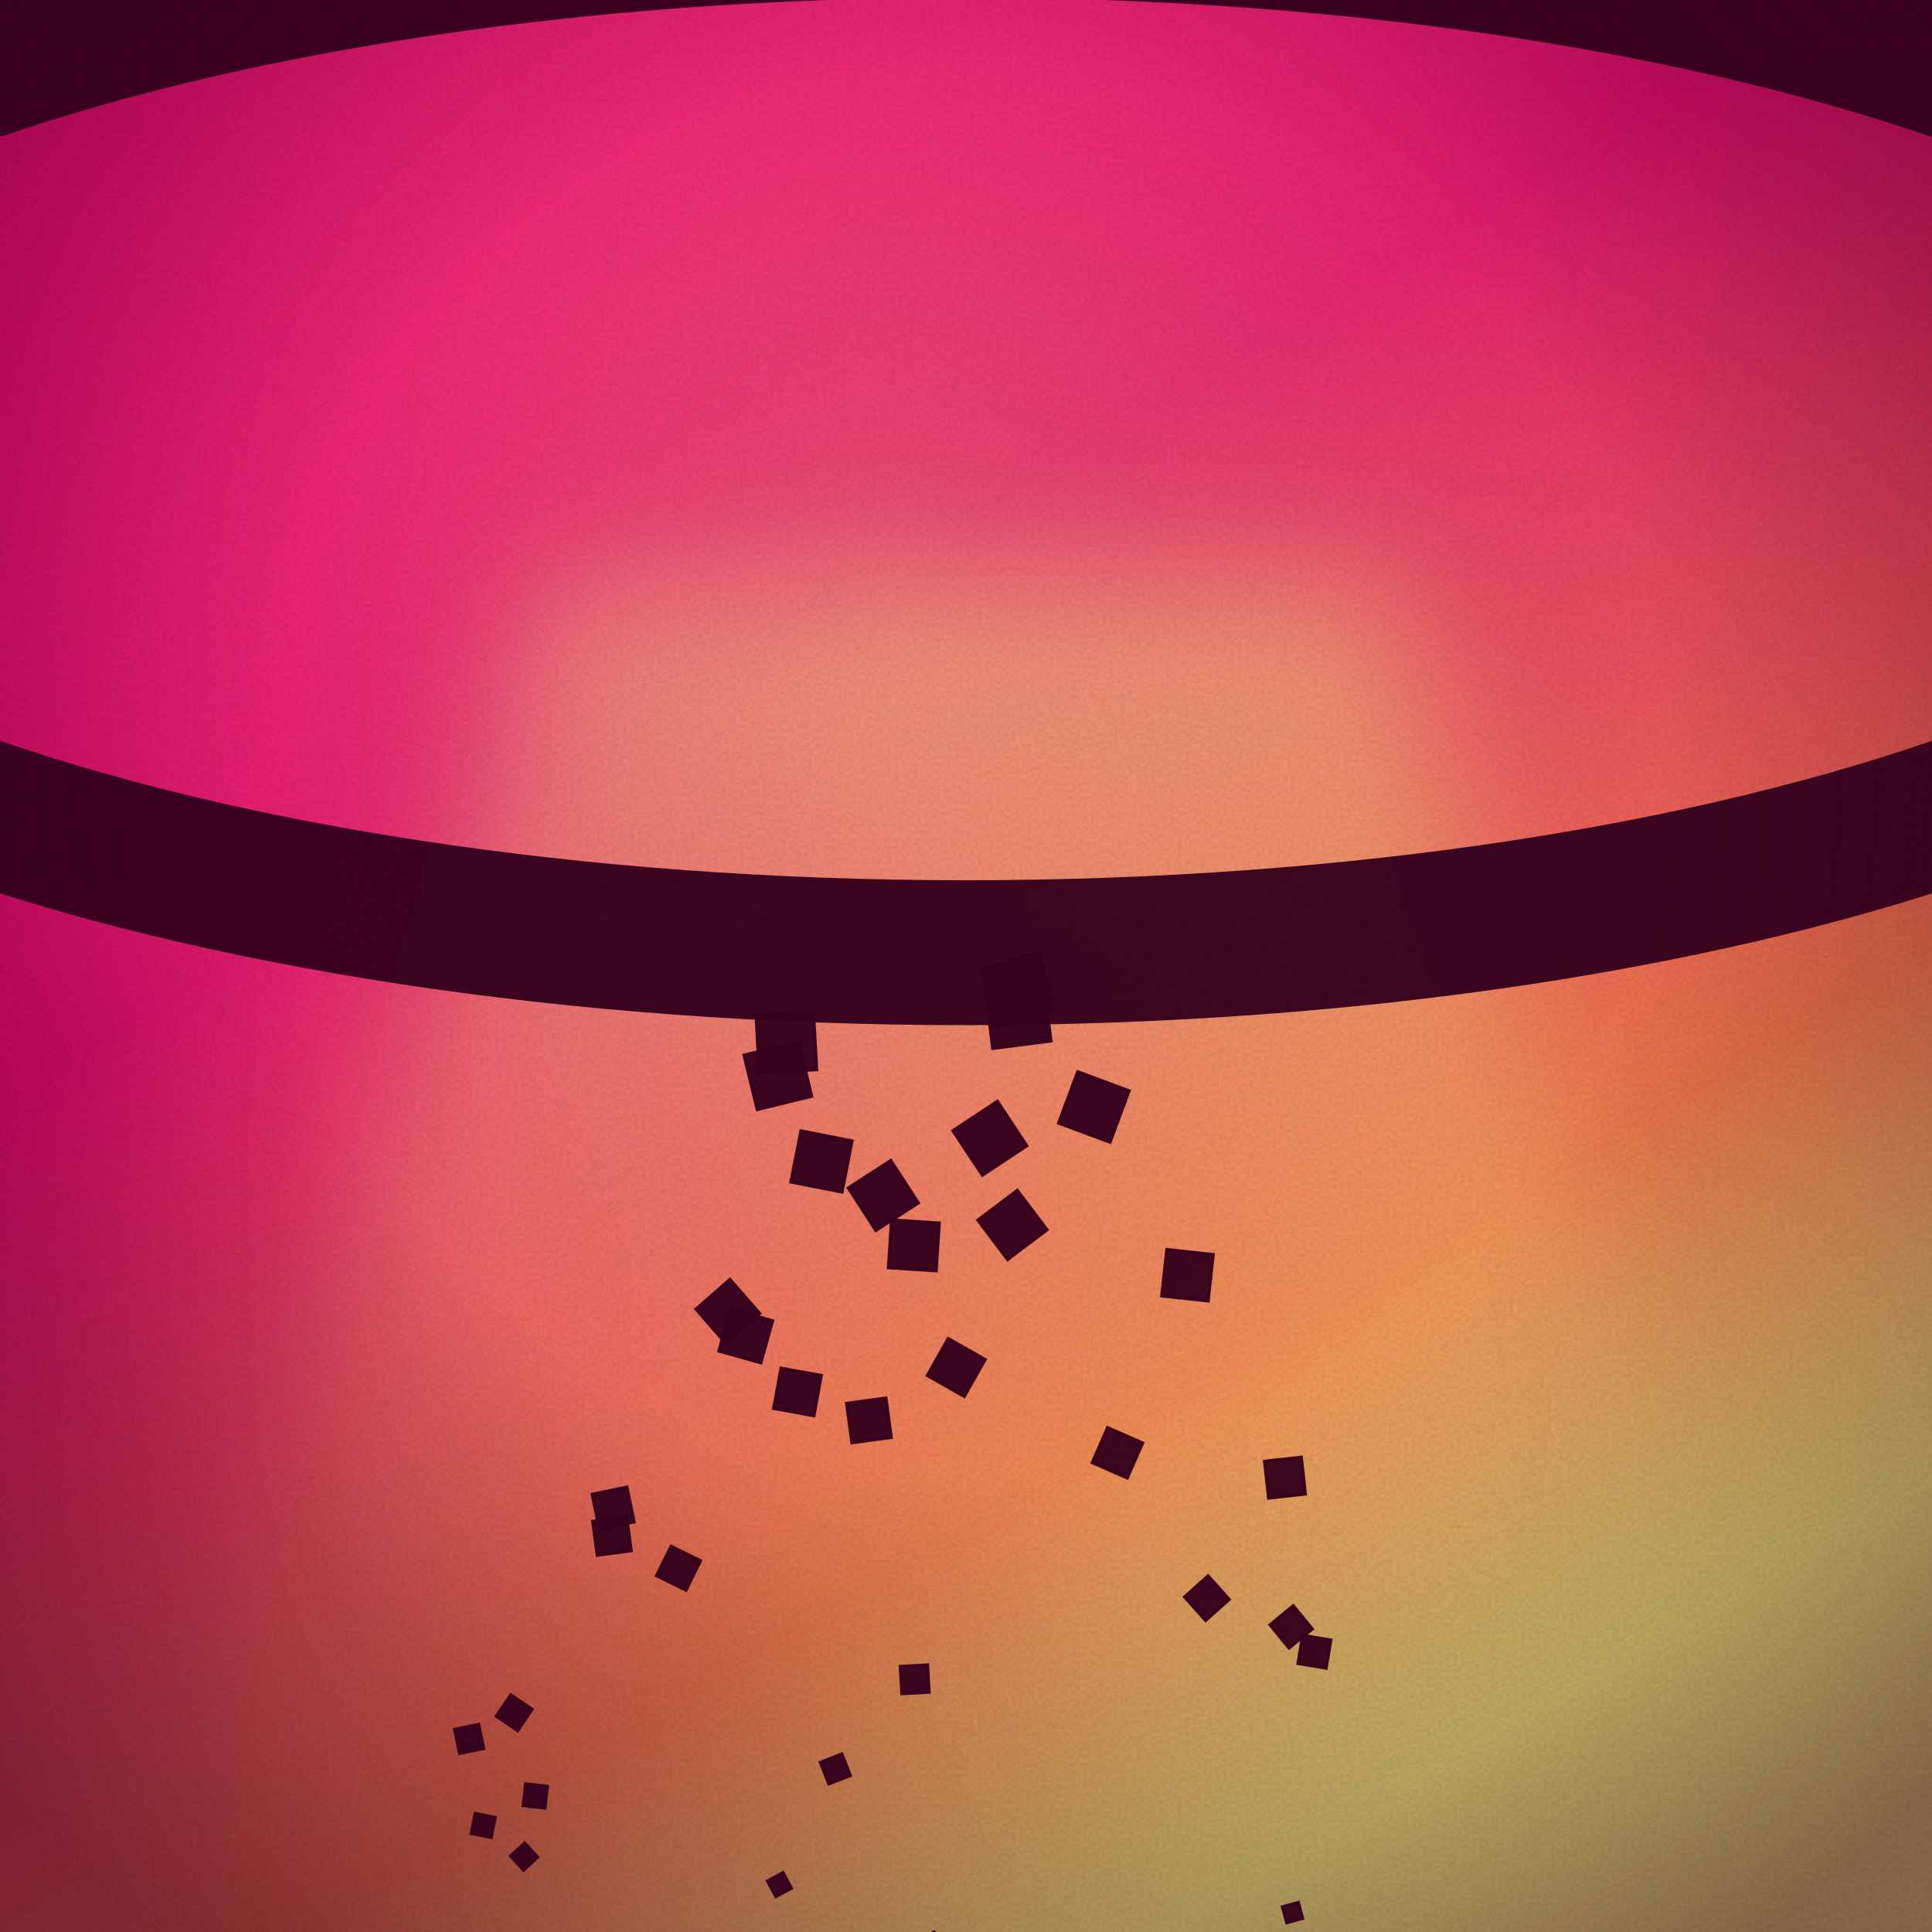
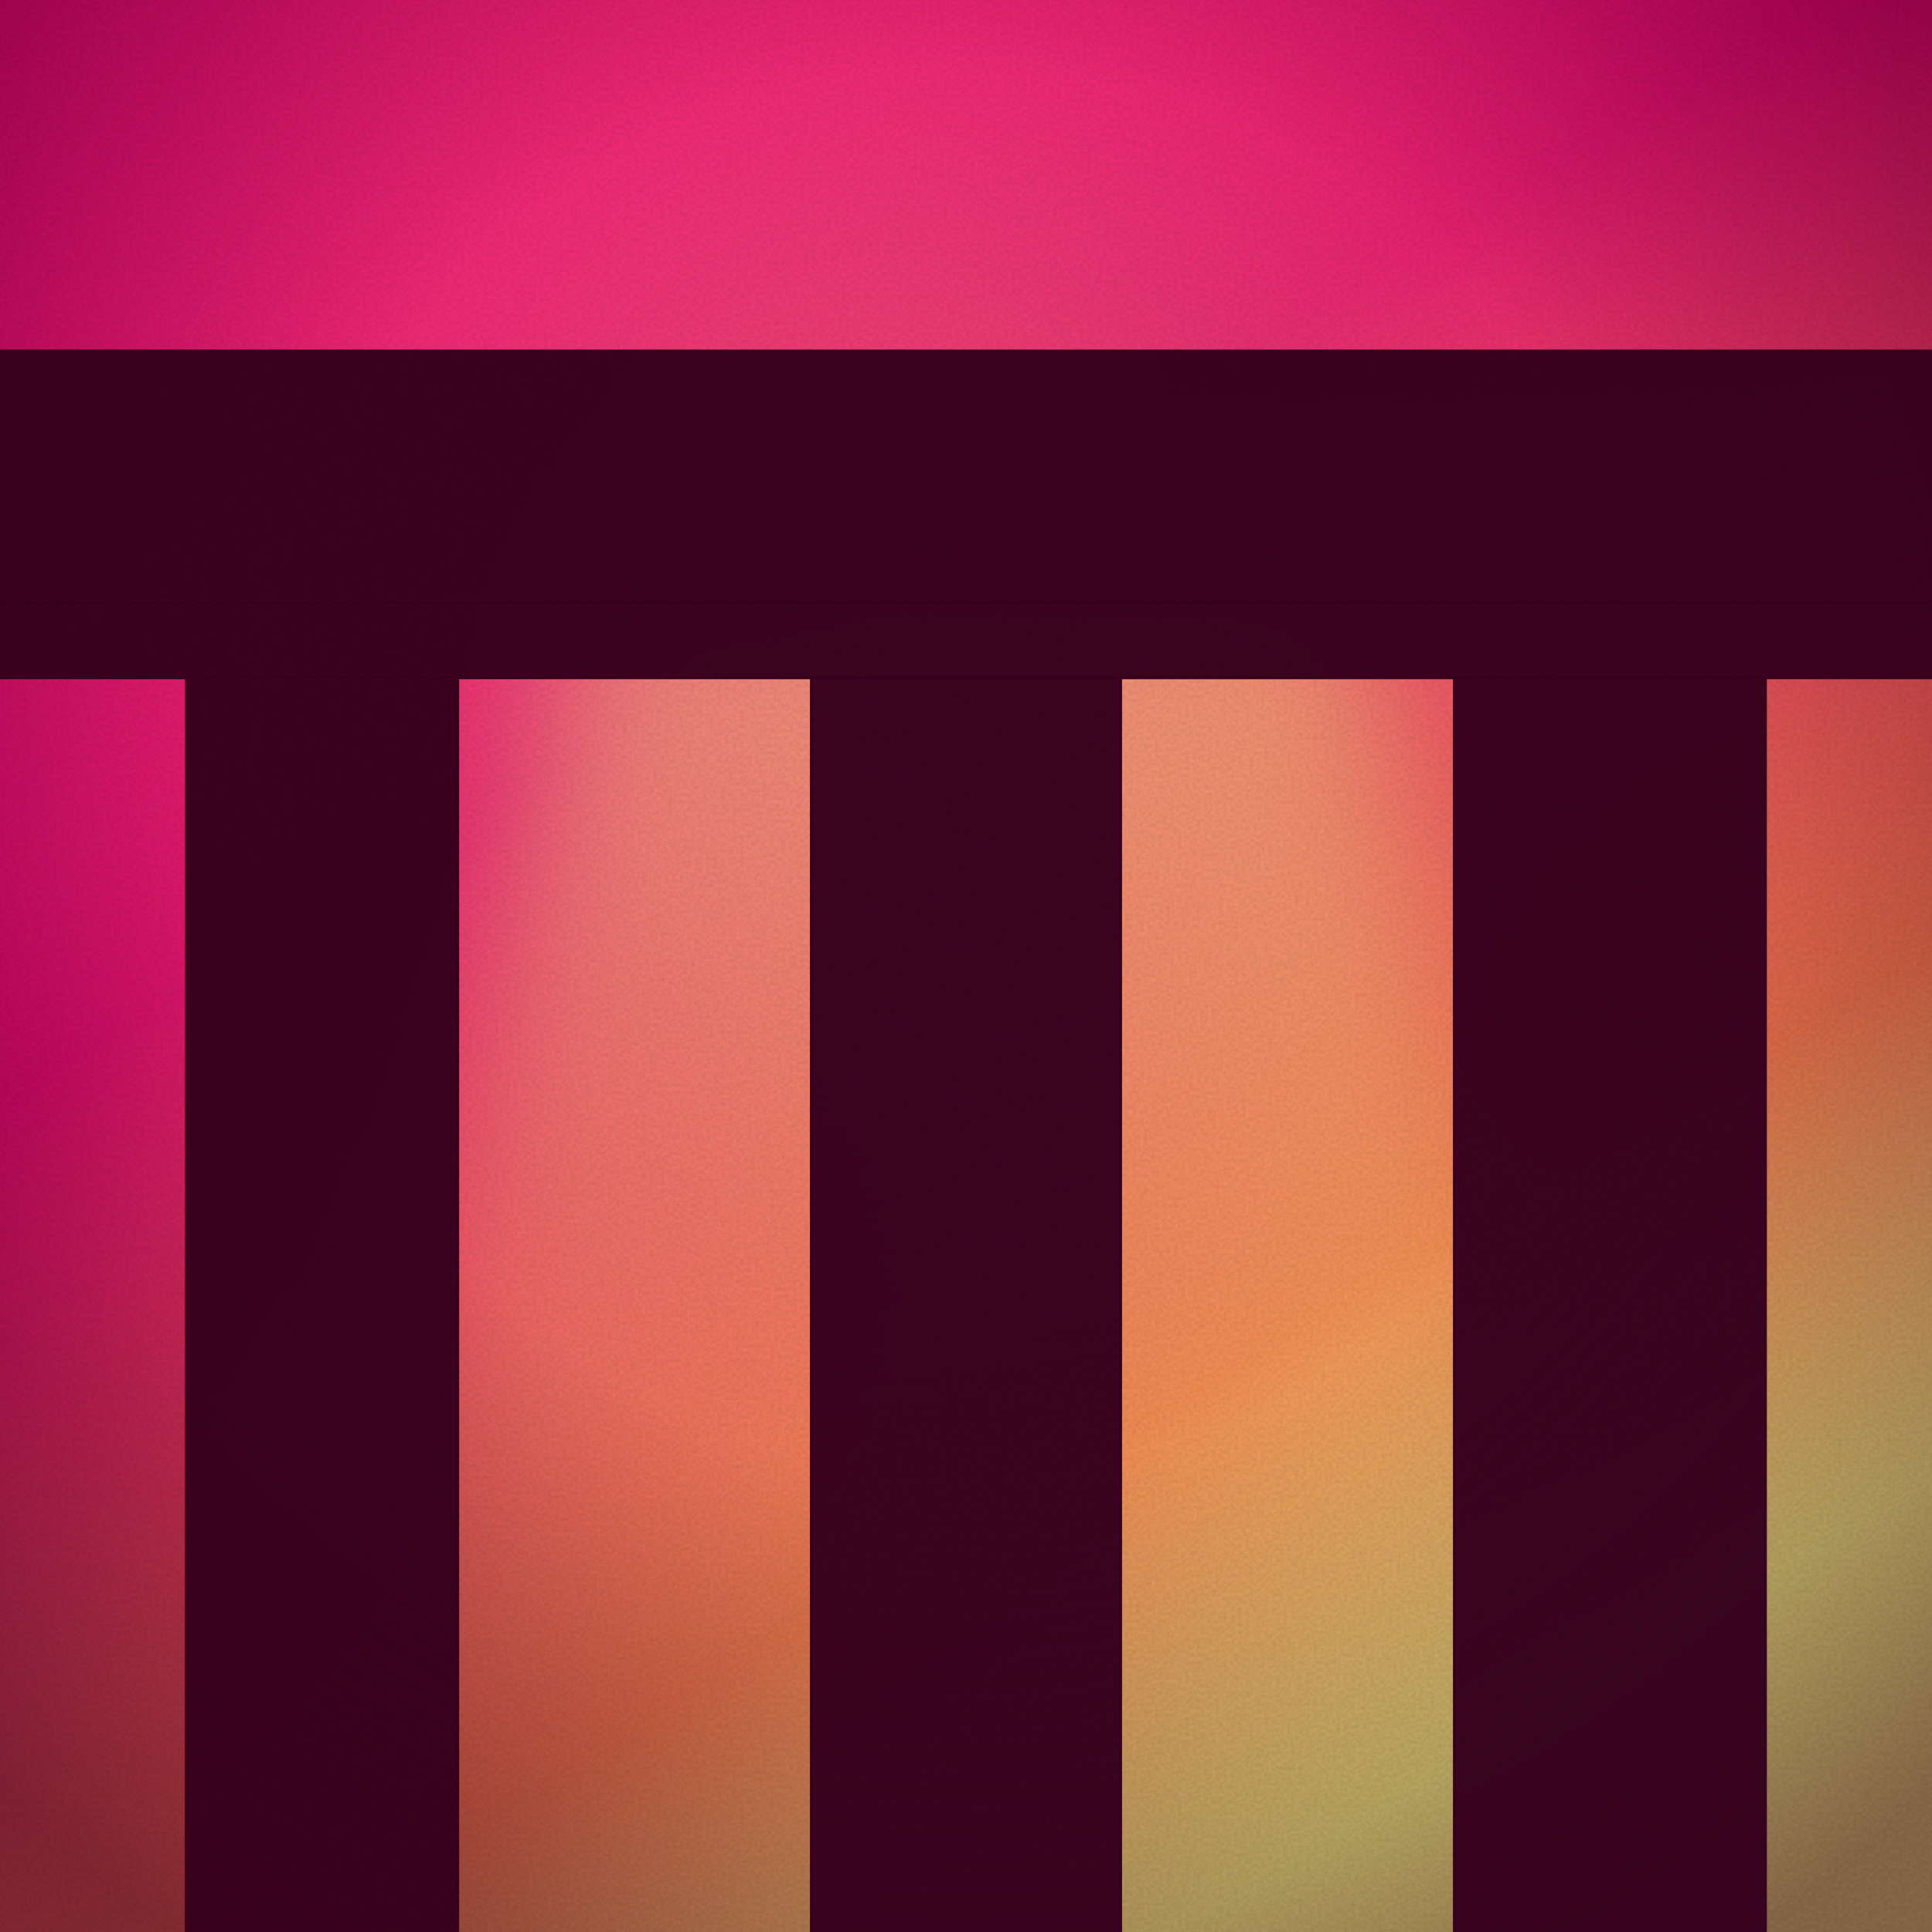
<svg xmlns="http://www.w3.org/2000/svg" viewBox="0 0 640 640" width="640" height="640" role="img" aria-hidden="true" preserveAspectRatio="xMidYMid slice">
  <defs>
    <linearGradient id="fcognitionstakeenrollmentexodus" x1="0" y1="0" x2="0.6" y2="1">
      <stop offset="0" stop-color="#FF007A" />
      <stop offset="0.42" stop-color="#E8006F" />
      <stop offset="0.8" stop-color="#F2734A" />
      <stop offset="1" stop-color="#FDFF85" />
    </linearGradient>
    <radialGradient id="gcognitionstakeenrollmentexodus" cx="46%" cy="30%" r="60%">
      <stop offset="0" stop-color="#FDFF85" stop-opacity="0.3" />
      <stop offset="1" stop-color="#FDFF85" stop-opacity="0" />
    </radialGradient>
    <linearGradient id="bcognitionstakeenrollmentexodus" x1="0" y1="0" x2="0" y2="1">
      <stop offset="0" stop-color="#FDFF85" stop-opacity="0.42" />
      <stop offset="0.55" stop-color="#FDFF85" stop-opacity="0.15" />
      <stop offset="1" stop-color="#FDFF85" stop-opacity="0" />
    </linearGradient>
    <filter id="scognitionstakeenrollmentexodus" x="-25%" y="-25%" width="150%" height="150%">
      <feGaussianBlur stdDeviation="22" />
    </filter>
    <radialGradient id="vcognitionstakeenrollmentexodus" cx="50%" cy="40%" r="72%">
      <stop offset="0.5" stop-color="#39001F" stop-opacity="0" />
      <stop offset="1" stop-color="#39001F" stop-opacity="0.58" />
    </radialGradient>
    <filter id="ncognitionstakeenrollmentexodus" x="0" y="0" width="100%" height="100%">
      <feTurbulence type="fractalNoise" baseFrequency="0.8" numOctaves="3" seed="11" result="t" />
      <feColorMatrix in="t" type="matrix" values="0 0 0 0 0 0 0 0 0 0 0 0 0 0 0 0.4 0 0 0 0" />
    </filter>
    <style>.lit{fill:#FDFF85;stroke:none;fill-opacity:0.3}</style>
  </defs>
  <rect width="640" height="640" fill="url(#fcognitionstakeenrollmentexodus)" />
  <rect width="640" height="640" fill="url(#gcognitionstakeenrollmentexodus)" />
-   <polygon points="179.2,192 460.8,192 588.8,640 51.2,640" fill="url(#bcognitionstakeenrollmentexodus)" filter="url(#scognitionstakeenrollmentexodus)" />
-   <g fill="#39001F" stroke="#39001F" fill-opacity="0.96" stroke-opacity="0.96">
-     <ellipse cx="320" cy="145.4" rx="472.9" ry="170.2" fill="none" stroke-width="48" />
-     <rect x="344.2" y="315.6" width="20" height="20" transform="rotate(74.4 344.2 315.6)" />
-     <rect x="345.7" y="325.5" width="19.5" height="19.5" transform="rotate(82.7 345.7 325.5)" />
-     <rect x="269.5" y="335.3" width="19.1" height="19.1" transform="rotate(86.8 269.5 335.3)" />
-     <rect x="264.5" y="345.1" width="18.6" height="18.6" transform="rotate(76.3 264.5 345.1)" />
-     <rect x="357" y="355" width="18.2" height="18.2" transform="rotate(20.4 357 355)" />
-     <rect x="330.4" y="364.8" width="17.7" height="17.7" transform="rotate(56.5 330.4 364.8)" />
-     <rect x="265.3" y="374.6" width="17.3" height="17.3" transform="rotate(11.1 265.3 374.6)" />
-     <rect x="295.1" y="384.4" width="16.8" height="16.8" transform="rotate(57.1 295.1 384.4)" />
-     <rect x="337" y="394.3" width="16.4" height="16.4" transform="rotate(53 337 394.3)" />
-     <rect x="295.3" y="404.1" width="15.9" height="15.9" transform="rotate(3.7 295.3 404.1)" />
-     <rect x="386.5" y="413.9" width="15.5" height="15.5" transform="rotate(6.2 386.5 413.9)" />
-     <rect x="241.8" y="423.8" width="15" height="15" transform="rotate(48.8 241.8 423.8)" />
-     <rect x="242" y="433.6" width="14.5" height="14.5" transform="rotate(15.6 242 433.6)" />
-     <rect x="314.1" y="443.4" width="14.1" height="14.1" transform="rotate(29.5 314.1 443.4)" />
-     <rect x="258.7" y="453.2" width="13.6" height="13.6" transform="rotate(10.3 258.7 453.2)" />
-     <rect x="293.5" y="463.1" width="13.2" height="13.2" transform="rotate(82.3 293.5 463.1)" />
-     <rect x="366.9" y="472.9" width="12.7" height="12.7" transform="rotate(23.7 366.9 472.9)" />
-     <rect x="431.1" y="482.7" width="12.3" height="12.3" transform="rotate(83.7 431.1 482.7)" />
-     <rect x="207.7" y="492.6" width="11.8" height="11.8" transform="rotate(78.4 207.7 492.6)" />
-     <rect x="207.6" y="502.4" width="11.4" height="11.4" transform="rotate(82.3 207.6 502.4)" />
-     <rect x="222.3" y="512.2" width="10.9" height="10.9" transform="rotate(26.3 222.3 512.2)" />
-     <rect x="400.2" y="522" width="10.5" height="10.5" transform="rotate(48.2 400.2 522)" />
-     <rect x="428.4" y="531.9" width="10" height="10" transform="rotate(50.6 428.4 531.9)" />
-     <rect x="431.5" y="541.7" width="9.5" height="9.5" transform="rotate(9.4 431.5 541.7)" />
-     <rect x="307.3" y="551.5" width="9.1" height="9.1" transform="rotate(86.8 307.3 551.5)" />
-     <rect x="169.2" y="561.4" width="8.6" height="8.6" transform="rotate(34.2 169.2 561.4)" />
-     <rect x="158.6" y="571.2" width="8.2" height="8.2" transform="rotate(78.4 158.6 571.2)" />
-     <rect x="278.9" y="581" width="7.7" height="7.7" transform="rotate(68.7 278.9 581)" />
-     <rect x="174.1" y="590.9" width="7.3" height="7.3" transform="rotate(6.3 174.1 590.9)" />
-     <rect x="157.4" y="600.7" width="6.8" height="6.8" transform="rotate(11.3 157.4 600.7)" />
-     <rect x="173.8" y="610.5" width="6.4" height="6.4" transform="rotate(47.4 173.8 610.5)" />
-     <rect x="259.4" y="620.3" width="5.9" height="5.9" transform="rotate(61.7 259.4 620.3)" />
-     <rect x="430.1" y="630.2" width="5.5" height="5.5" transform="rotate(74.8 430.1 630.2)" />
-     <rect x="309.4" y="640" width="5" height="5" transform="rotate(62 309.4 640)" />
+   <polygon points="192,192 448,192 537.6,640 102.4,640" fill="url(#bcognitionstakeenrollmentexodus)" filter="url(#scognitionstakeenrollmentexodus)" />
+   <g fill="#39001F" stroke="#39001F" fill-opacity="0.97" stroke-opacity="0.97">
+     <rect x="-64" y="116.3" width="768" height="83.2" />
+     <rect x="-64" y="199.5" width="768" height="25" />
+     <rect x="61.7" y="224.5" width="89.9" height="640" />
+     <rect x="268.8" y="224.5" width="102.4" height="640" />
+     <rect x="481.8" y="224.5" width="103" height="640" />
  </g>
  <rect width="640" height="640" fill="url(#vcognitionstakeenrollmentexodus)" />
  <rect width="640" height="640" filter="url(#ncognitionstakeenrollmentexodus)" opacity="0.3" style="mix-blend-mode:multiply" />
  <rect width="640" height="640" filter="url(#ncognitionstakeenrollmentexodus)" opacity="0.14" style="mix-blend-mode:screen" />
</svg>
